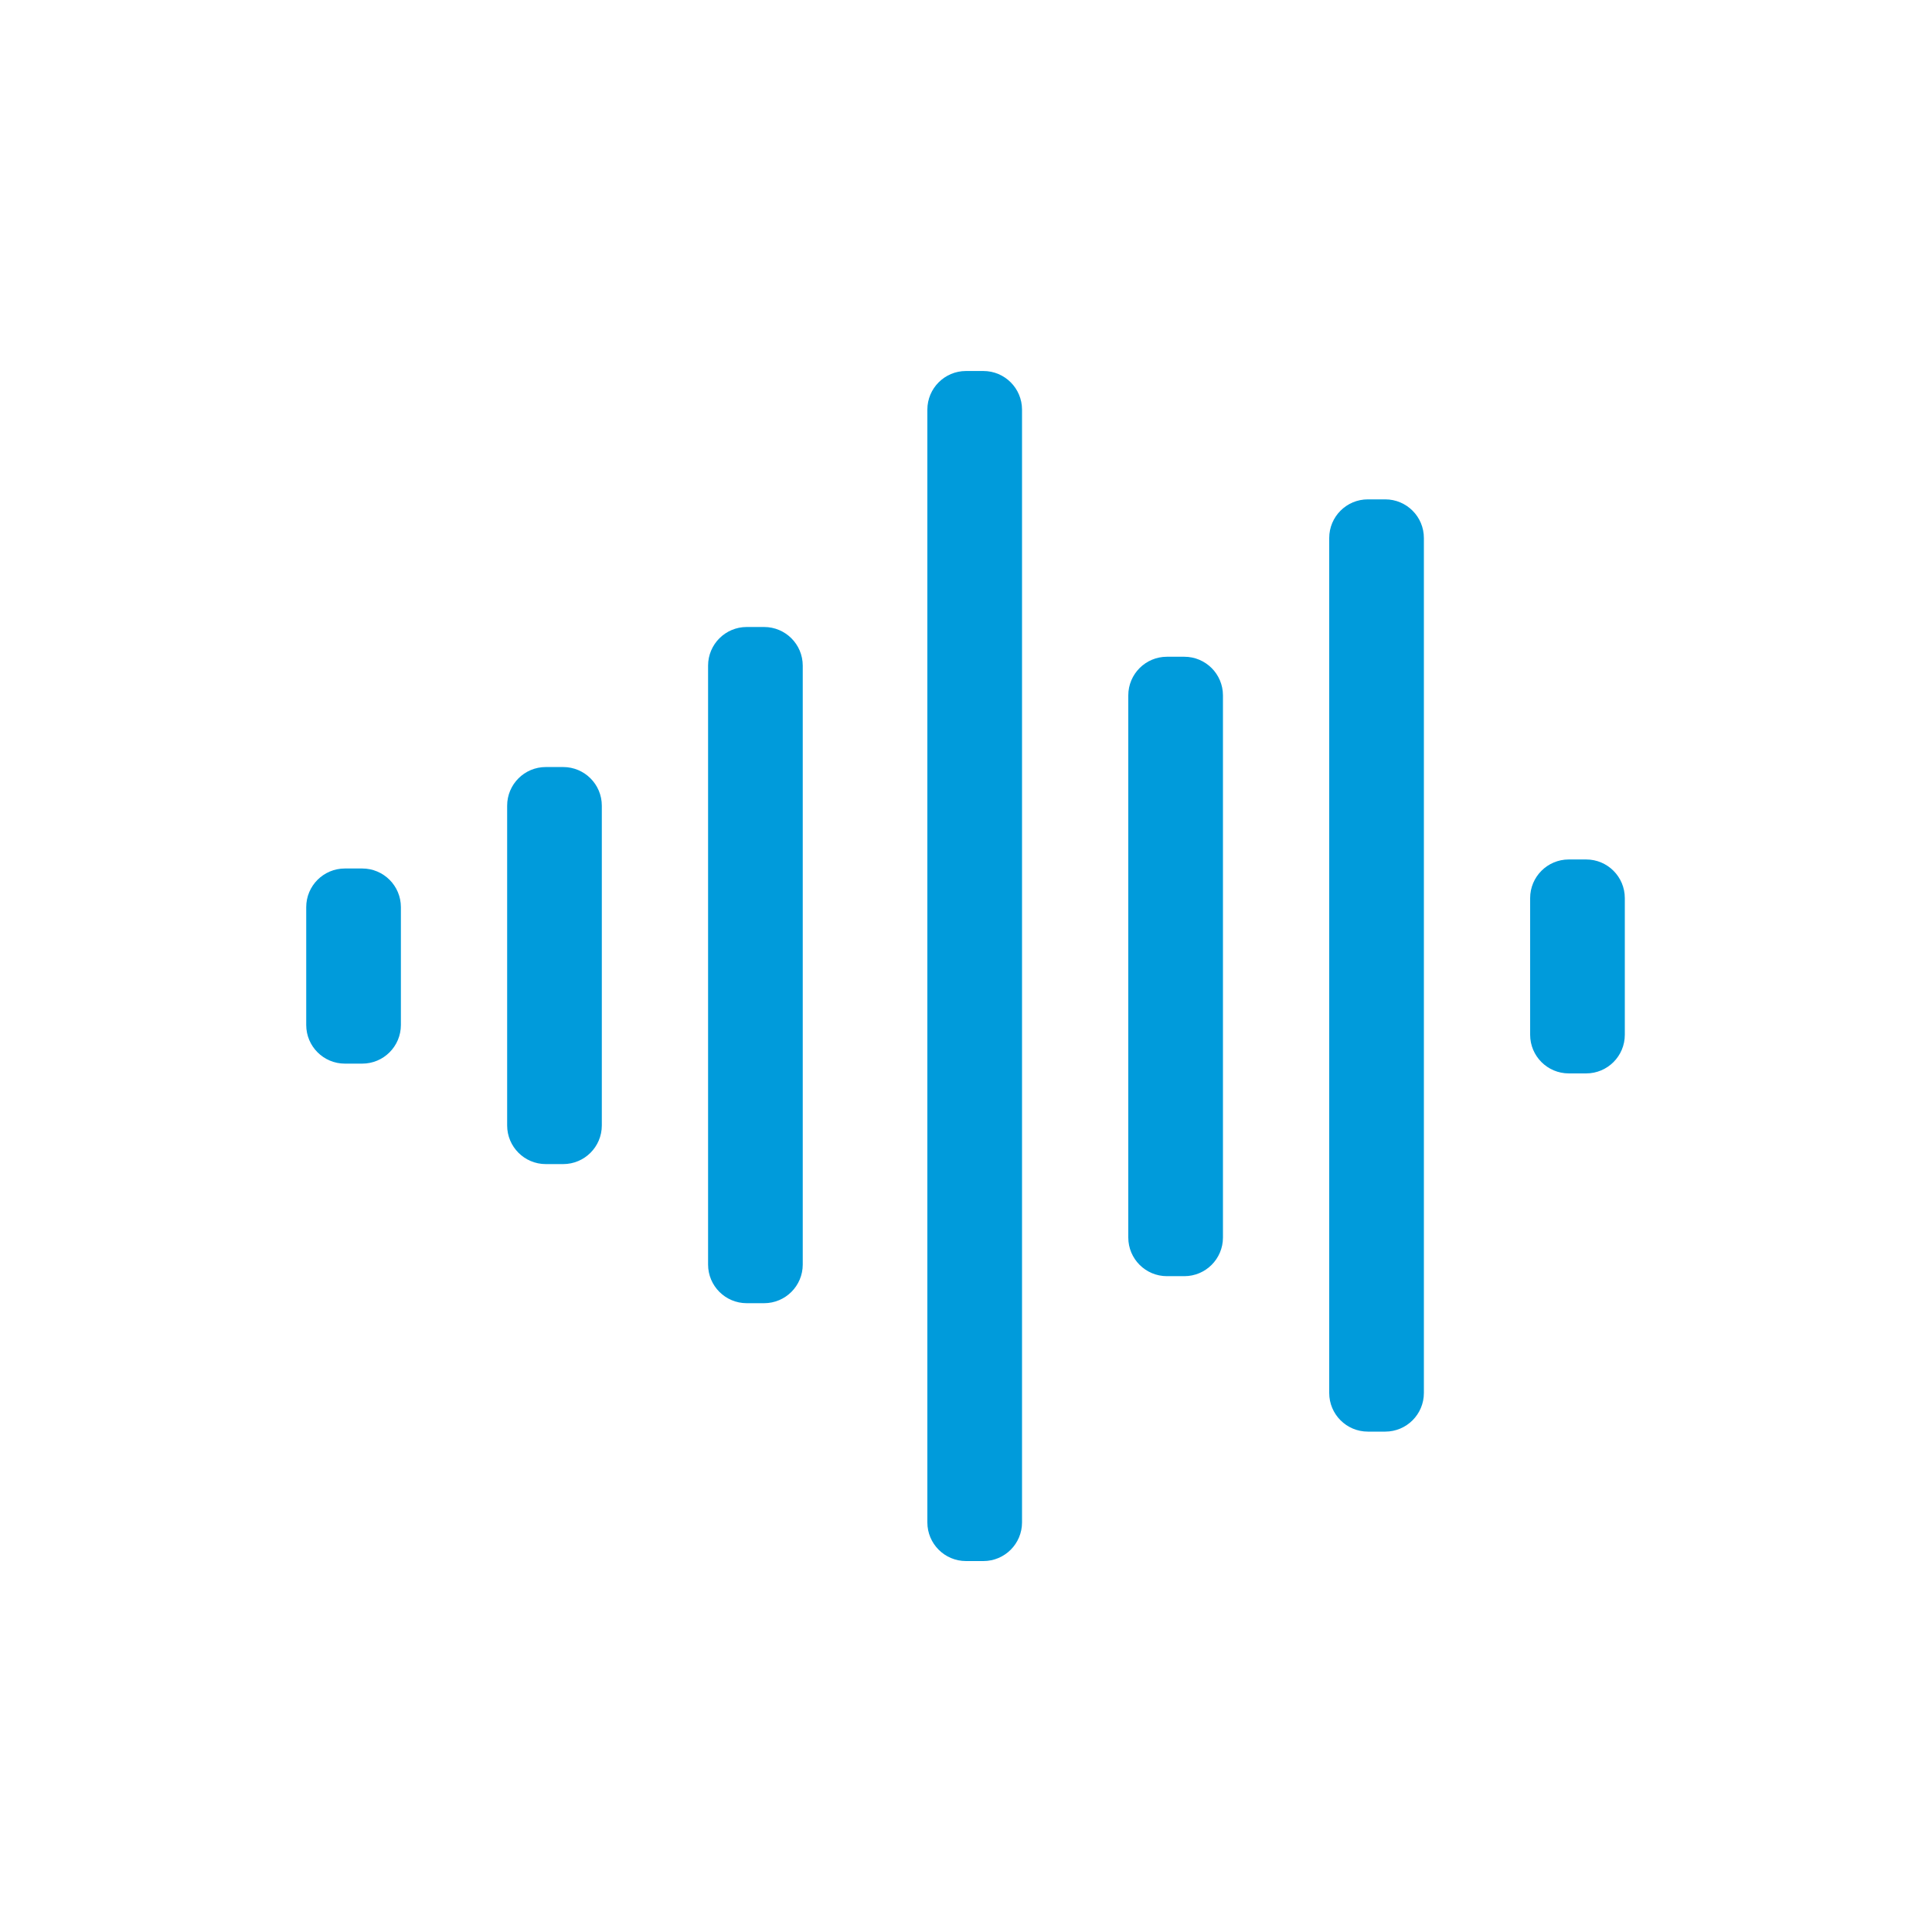
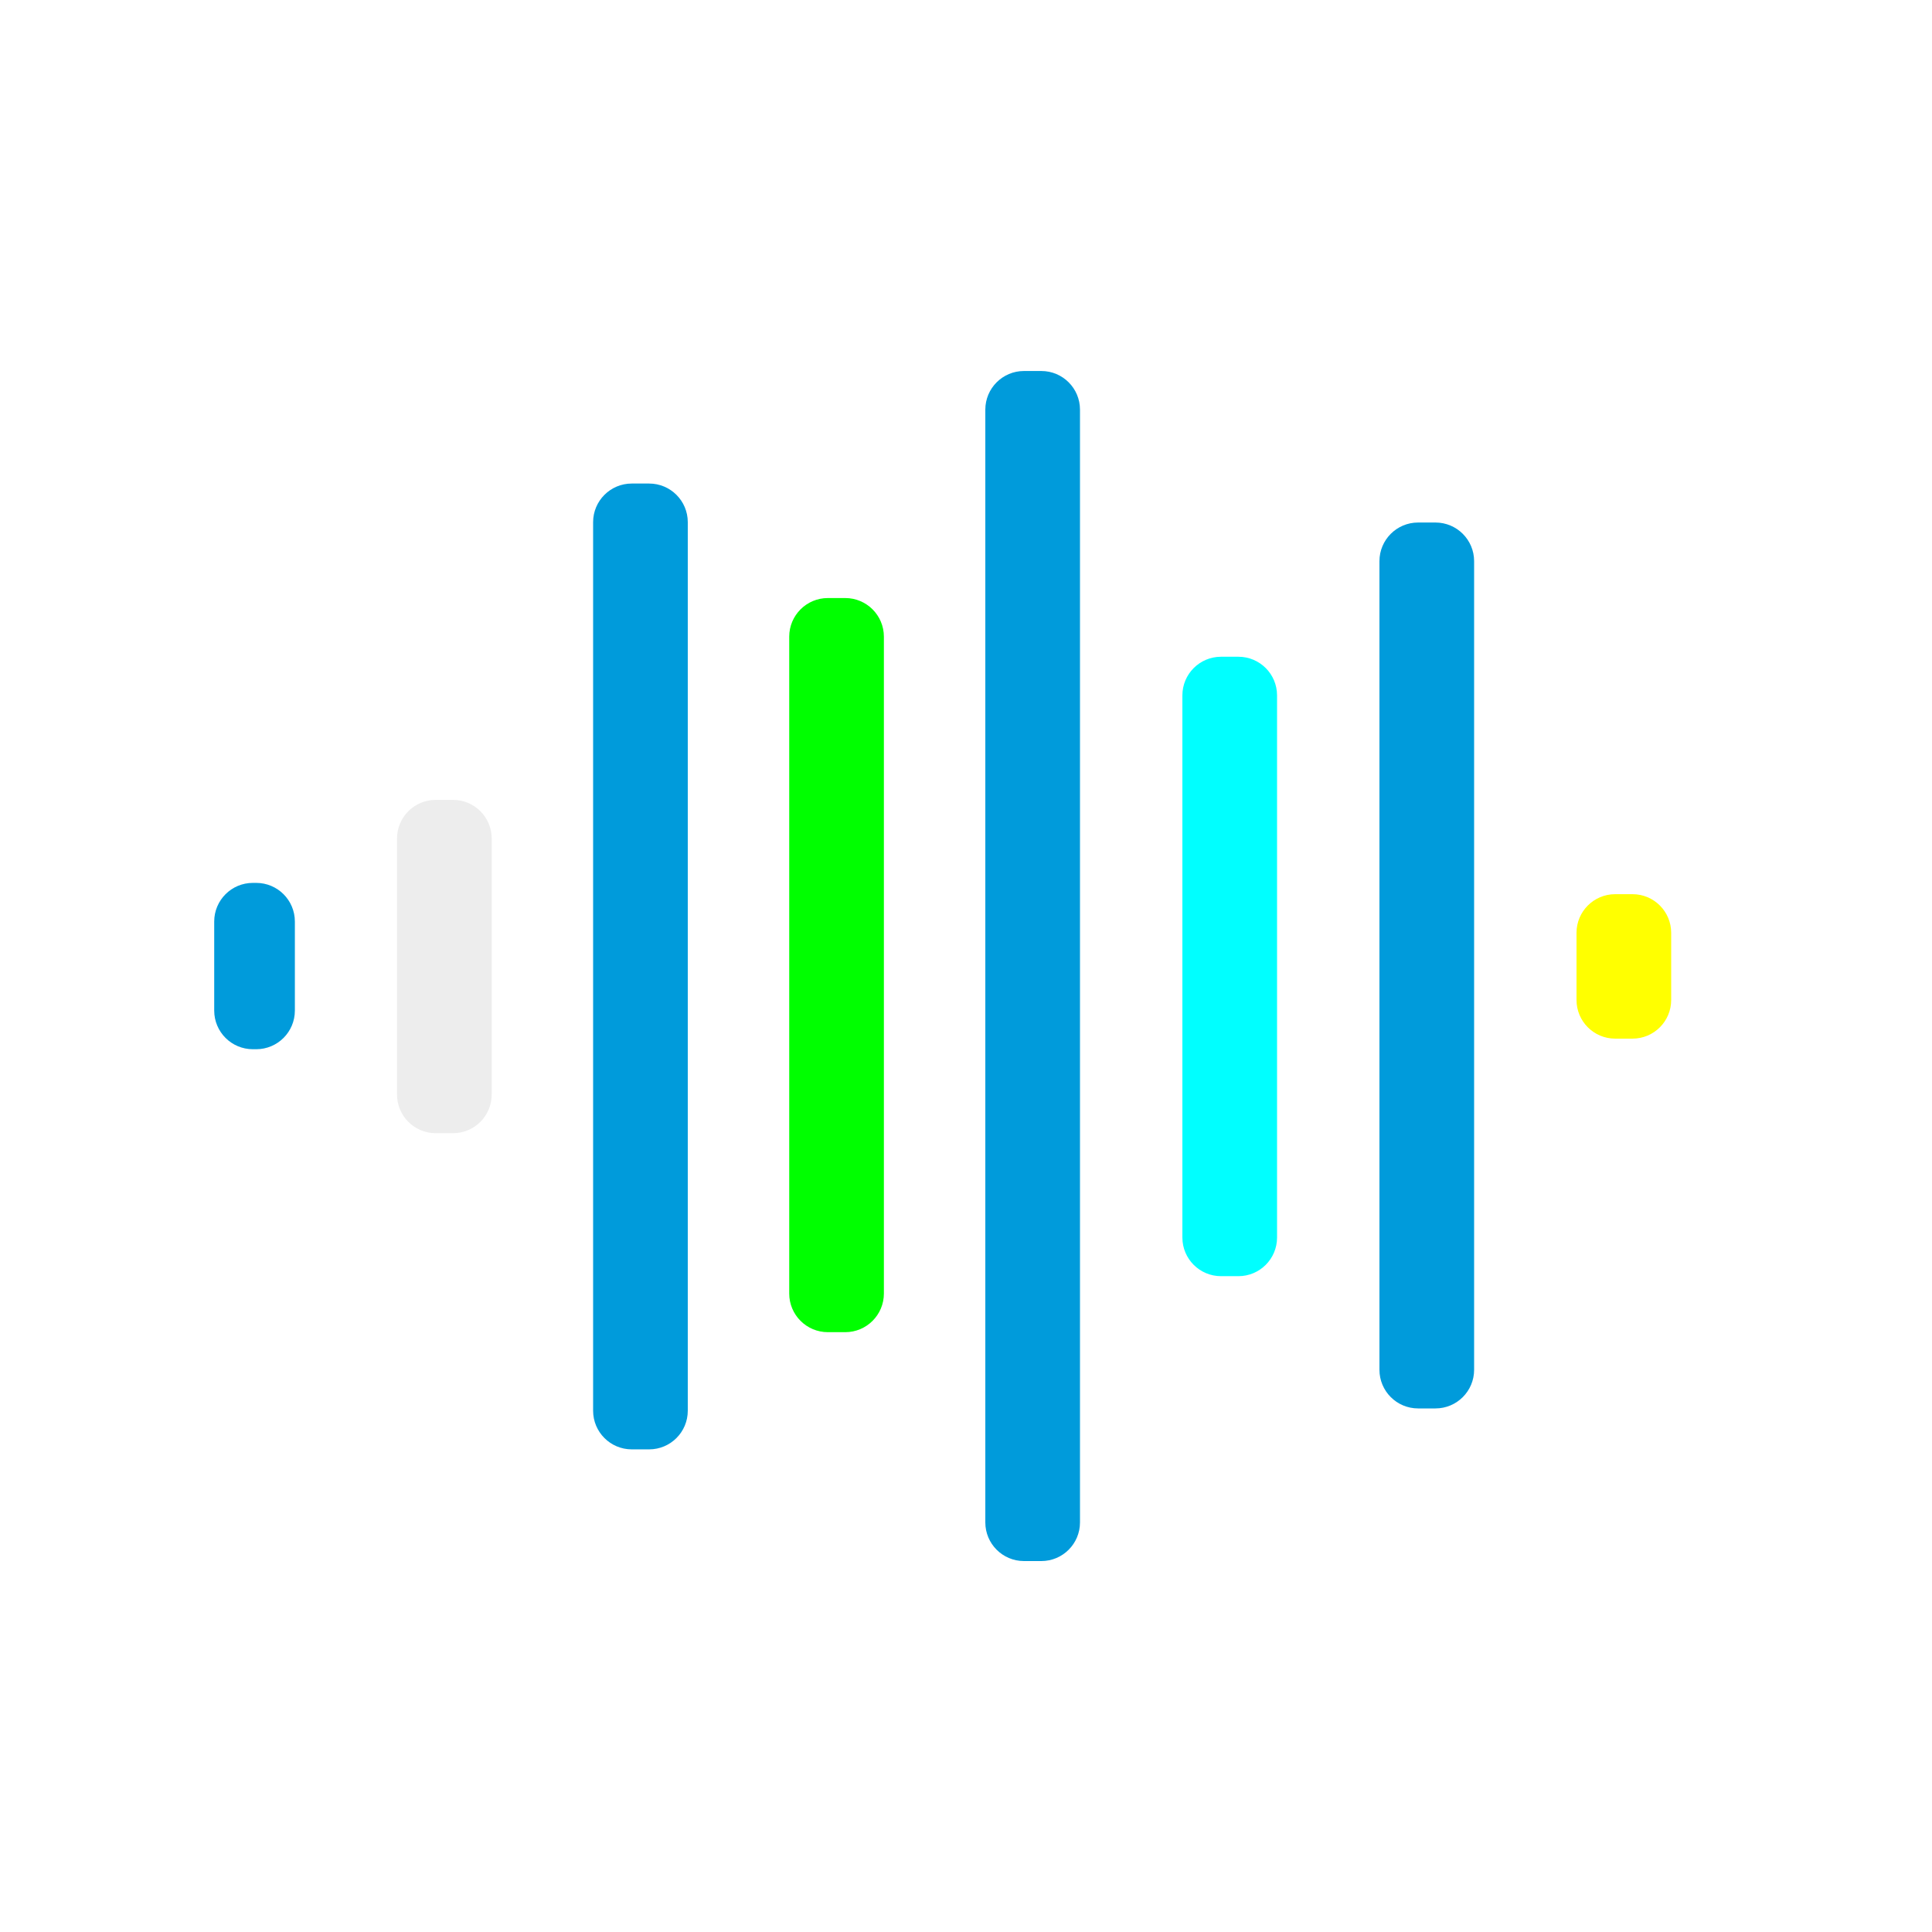
<svg xmlns="http://www.w3.org/2000/svg" width="1000" height="1000" viewBox="0 0 1000 1000">
  <defs>
    <style>
-       .cls-1, .cls-2 {
+       .cls-1, .cls-6 {
        fill: #009bdb;
      }

+       .cls-1, .cls-2, .cls-3, .cls-4, .cls-5 {
+         fill-rule: evenodd;
+       }
+ 
      .cls-2 {
-         fill-rule: evenodd;
+         fill: #ff0;
+       }
+ 
+       .cls-3 {
+         fill: aqua;
+       }
+ 
+       .cls-4 {
+         fill: lime;
+       }
+ 
+       .cls-5 {
+         fill: #ededed;
      }
    </style>
  </defs>
-   <rect id="Retângulo_2" data-name="Retângulo 2" class="cls-1" x="688" y="258.469" width="49" height="482.531" rx="20" ry="20" />
-   <path id="Retângulo_2_copiar_3" data-name="Retângulo 2 copiar 3" class="cls-2" d="M812,444.856h9a20,20,0,0,1,20,20v70.738a20,20,0,0,1-20,20h-9a20,20,0,0,1-20-20V464.856A20,20,0,0,1,812,444.856Z" />
-   <path id="Retângulo_2_copiar_4" data-name="Retângulo 2 copiar 4" class="cls-2" d="M604,339.932h9a20,20,0,0,1,20,20V640.544a20,20,0,0,1-20,20h-9a20,20,0,0,1-20-20V359.932A20,20,0,0,1,604,339.932Z" />
-   <rect id="Retângulo_2_copiar" data-name="Retângulo 2 copiar" class="cls-1" x="366.5" y="324.531" width="49" height="350" rx="20" ry="20" />
-   <path id="Retângulo_2_copiar_5" data-name="Retângulo 2 copiar 5" class="cls-2" d="M282.5,397.016h9a20,20,0,0,1,20,20V582.531a20,20,0,0,1-20,20h-9a20,20,0,0,1-20-20V417.016A20,20,0,0,1,282.5,397.016Z" />
-   <rect id="Retângulo_2_copiar_6" data-name="Retângulo 2 copiar 6" class="cls-1" x="158.5" y="449.531" width="49" height="101" rx="20" ry="20" />
-   <rect id="Retângulo_2_copiar_2" data-name="Retângulo 2 copiar 2" class="cls-1" x="480" y="192.031" width="49" height="615.969" rx="20" ry="20" />
+   <path id="Retângulo_2" data-name="Retângulo 2" class="cls-1" d="M734,270.457h9a20,20,0,0,1,20,20V709a20,20,0,0,1-20,20h-9a20,20,0,0,1-20-20V290.457A20,20,0,0,1,734,270.457Z" />
+   <path id="Retângulo_2_copiar_3" data-name="Retângulo 2 copiar 3" class="cls-2" d="M836,462.826h9a20,20,0,0,1,20,20v34.768a20,20,0,0,1-20,20h-9a20,20,0,0,1-20-20V482.826A20,20,0,0,1,836,462.826Z" />
+   <path id="Retângulo_2_copiar_4" data-name="Retângulo 2 copiar 4" class="cls-3" d="M632,339.932h9a20,20,0,0,1,20,20V640.544a20,20,0,0,1-20,20h-9a20,20,0,0,1-20-20V359.932A20,20,0,0,1,632,339.932Z" />
+   <path id="Retângulo_2_copiar" data-name="Retângulo 2 copiar" class="cls-4" d="M428.5,309.546h9a20,20,0,0,1,20,20V669.531a20,20,0,0,1-20,20h-9a20,20,0,0,1-20-20V329.546A20,20,0,0,1,428.5,309.546Z" />
+   <path id="Retângulo_2_copiar_5" data-name="Retângulo 2 copiar 5" class="cls-1" d="M326.993,250.279h9a20,20,0,0,1,20,20v459.91a20,20,0,0,1-20,20h-9a20,20,0,0,1-20-20V270.279A20,20,0,0,1,326.993,250.279Z" />
+   <path id="Retângulo_2_copiar_7" data-name="Retângulo 2 copiar 7" class="cls-5" d="M225.5,414.015h9a20,20,0,0,1,20,20V566.531a20,20,0,0,1-20,20h-9a20,20,0,0,1-20-20V434.015A20,20,0,0,1,225.5,414.015Z" />
+   <path id="Retângulo_2_copiar_6" data-name="Retângulo 2 copiar 6" class="cls-1" d="M130.875,456.985h1.749a20,20,0,0,1,20,20v46.092a20,20,0,0,1-20,20h-1.749a20,20,0,0,1-20-20V476.985A20,20,0,0,1,130.875,456.985Z" />
+   <rect id="Retângulo_2_copiar_2" data-name="Retângulo 2 copiar 2" class="cls-6" x="510" y="192.031" width="49" height="615.969" rx="20" ry="20" />
</svg>
